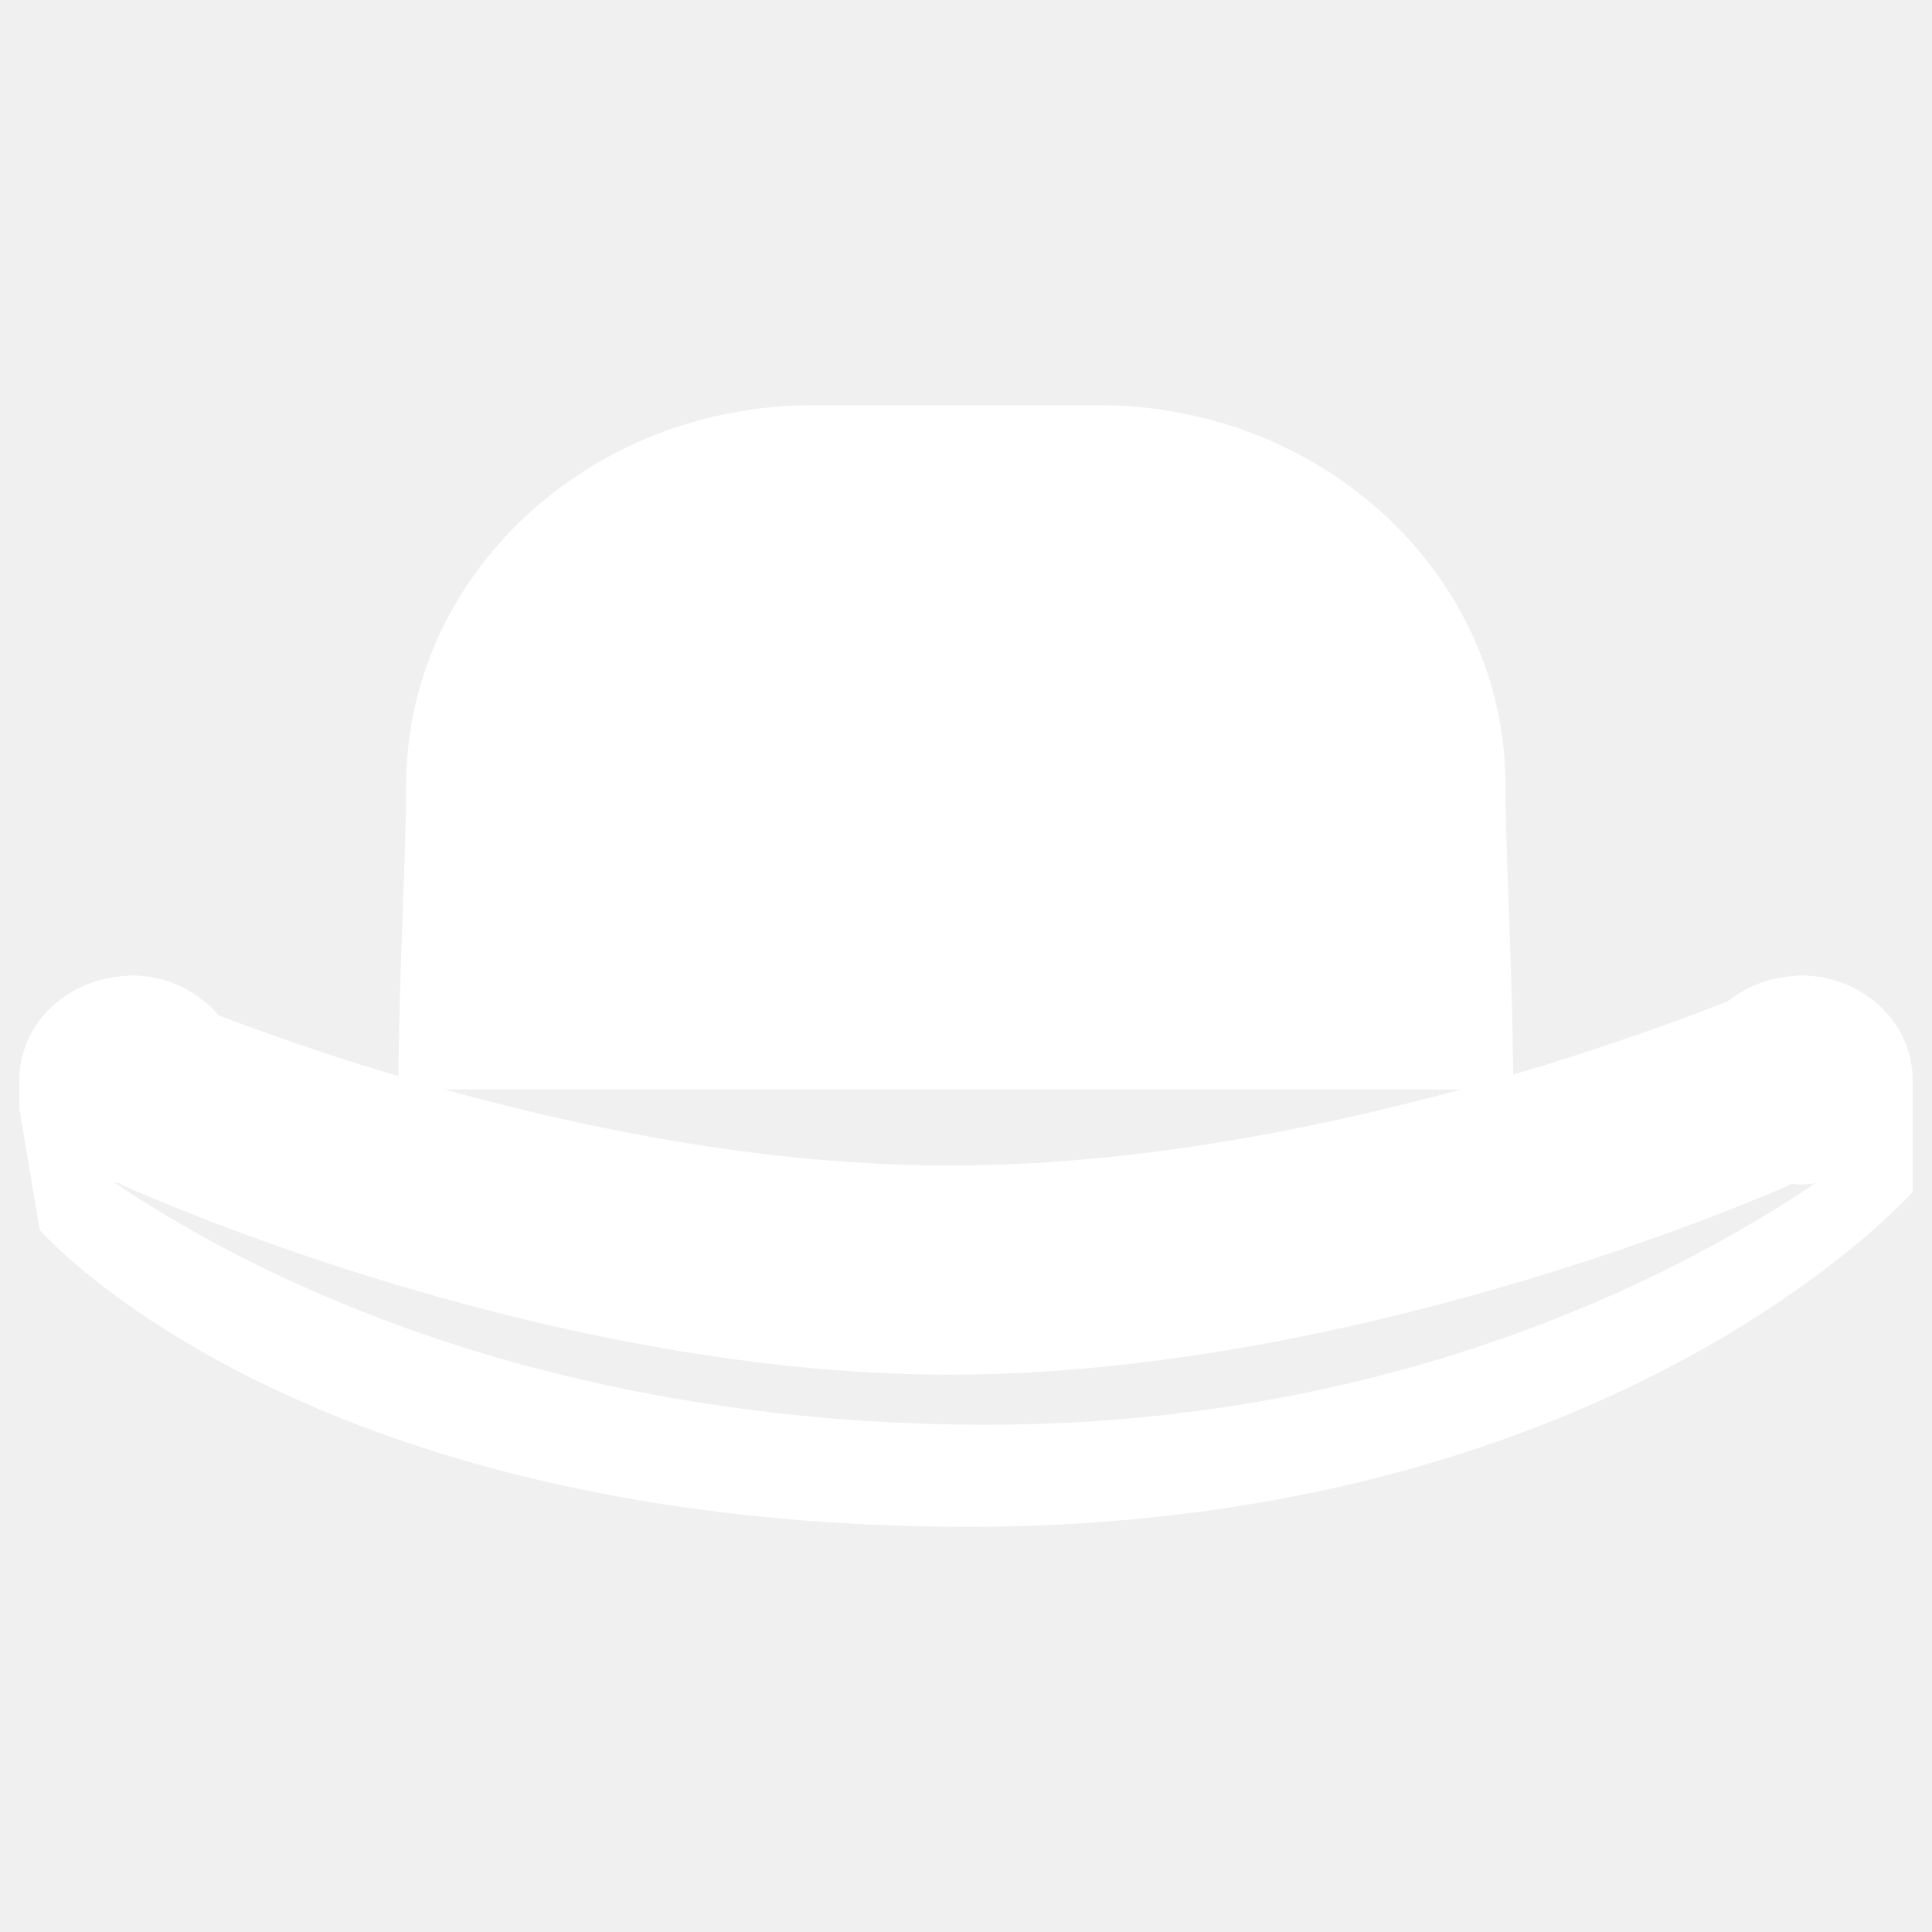
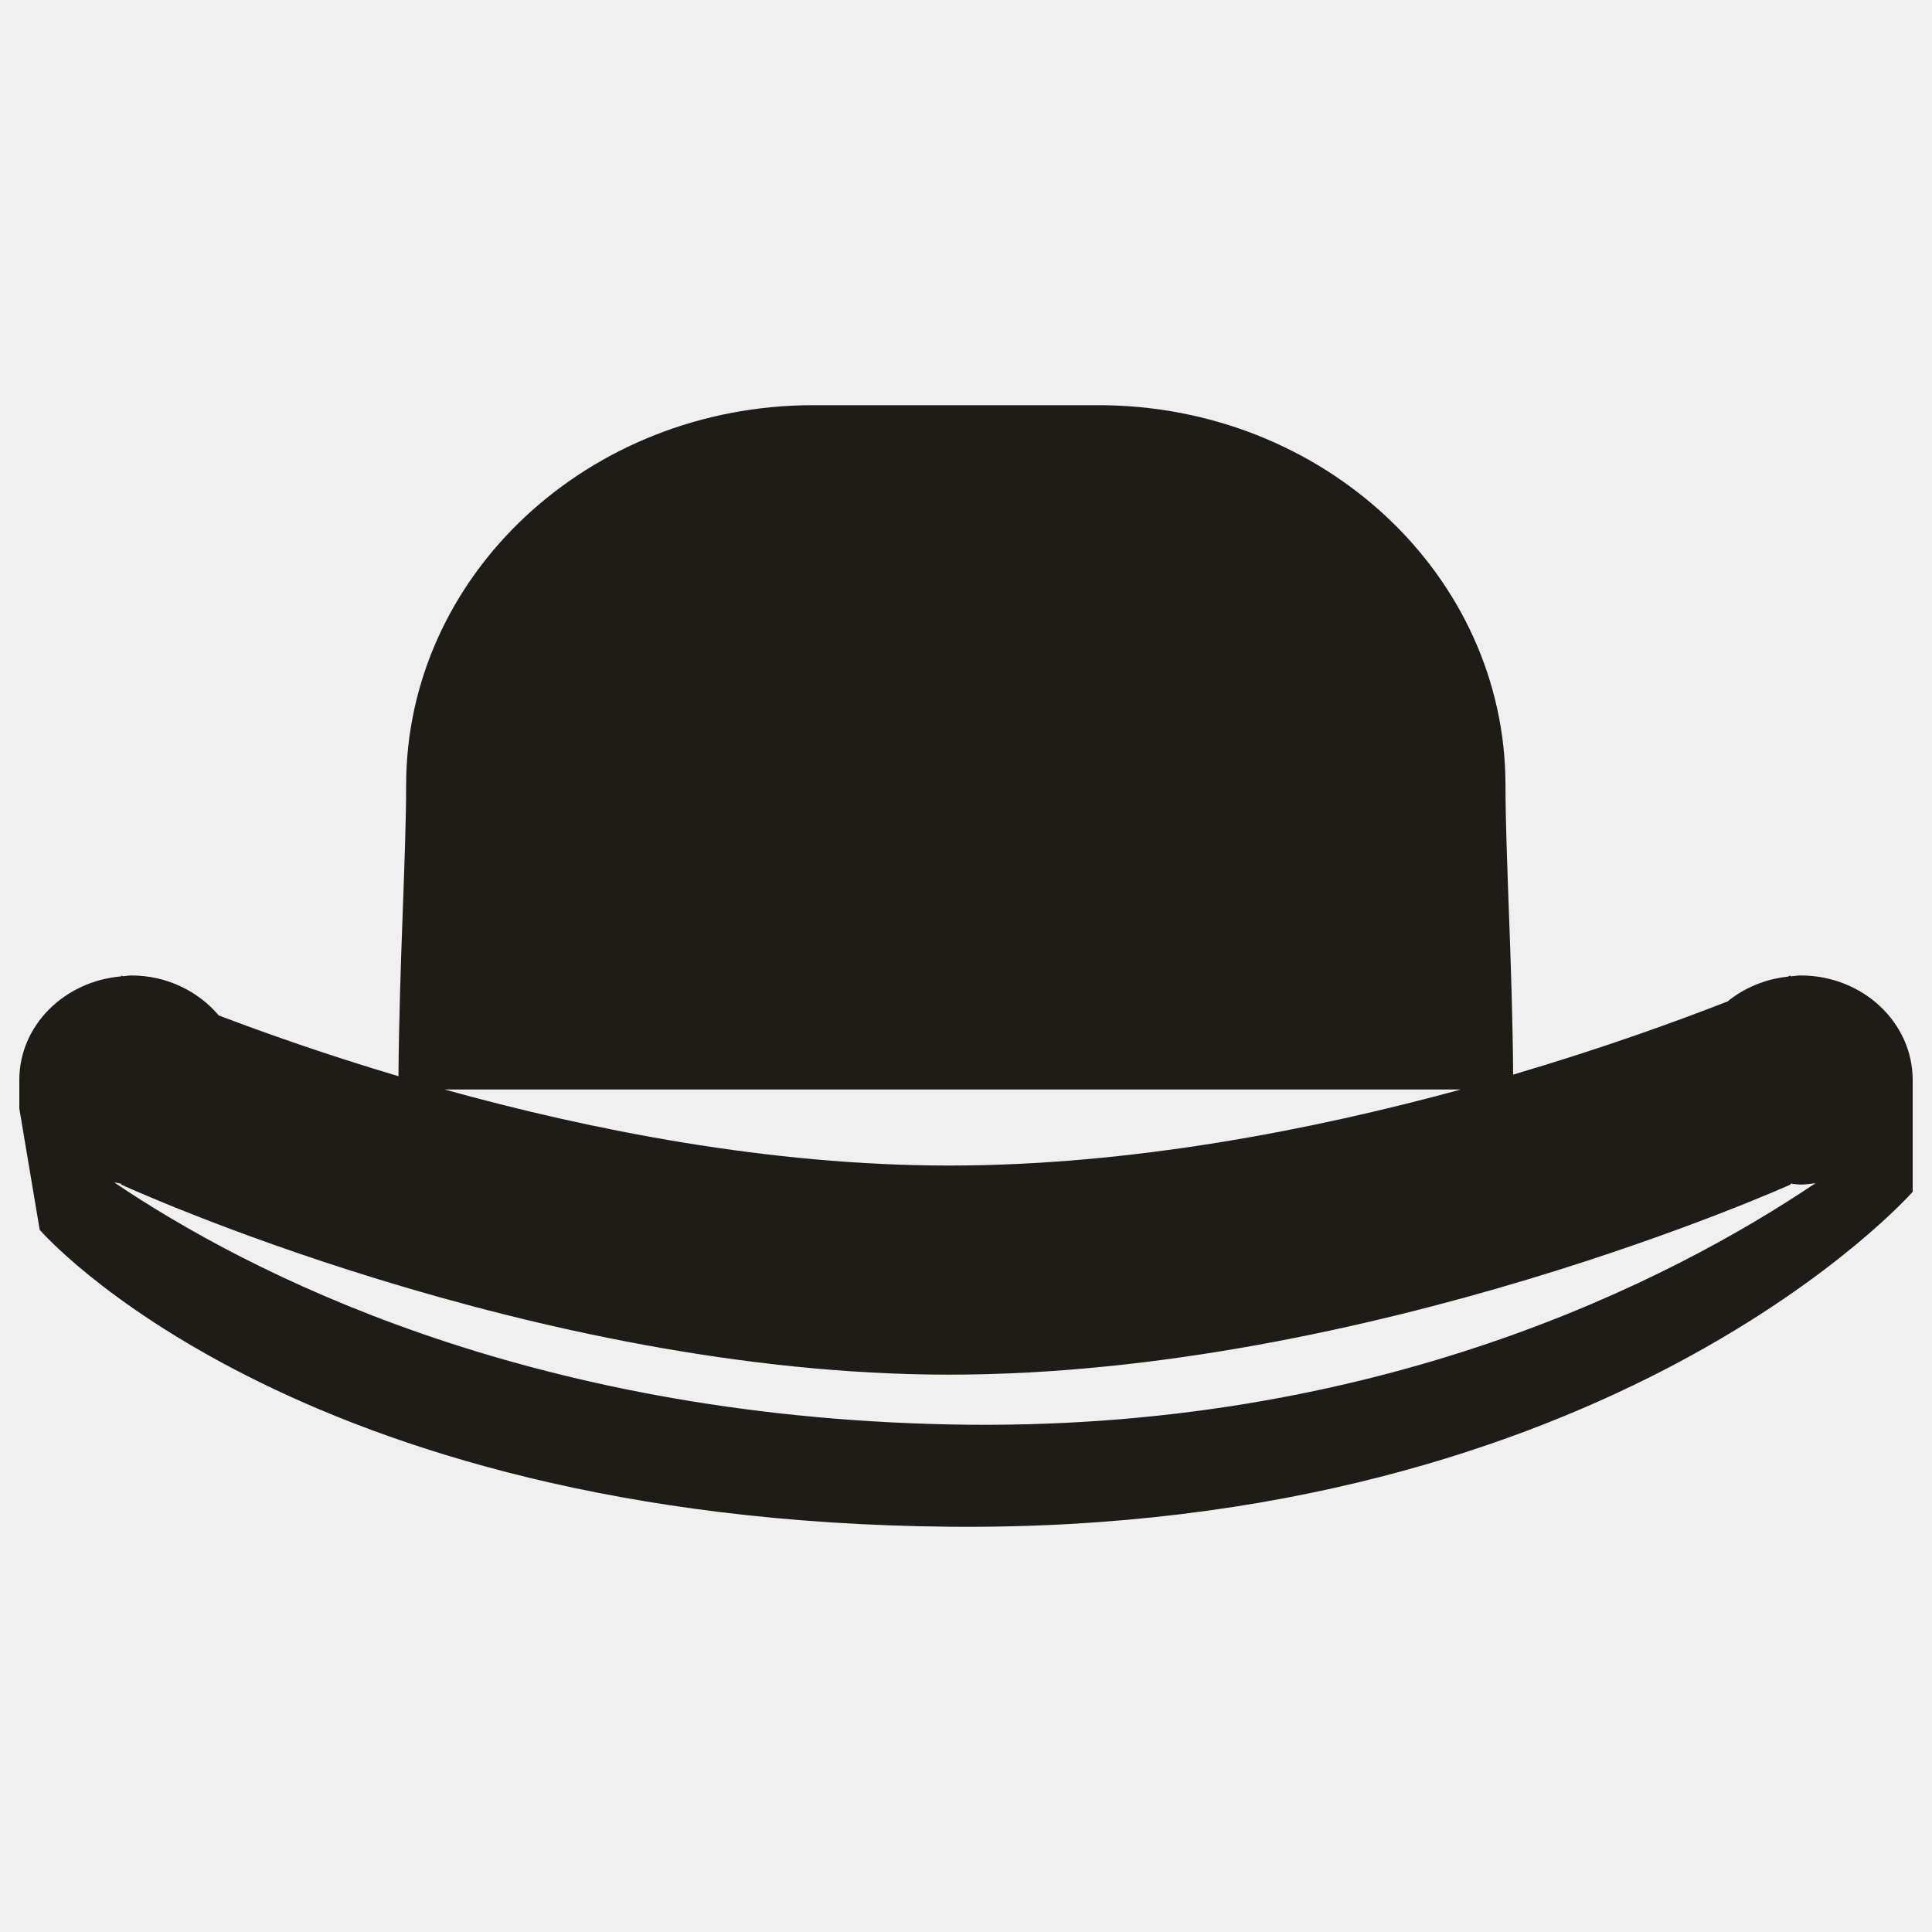
- <svg xmlns="http://www.w3.org/2000/svg" version="1.1" id="dwmHat" x="0px" y="0px" width="1000px" height="1000px" viewBox="0 0 1000 1000" enable-background="new 0 0 1000 1000" xml:space="preserve">
-   <path fill-rule="evenodd" clip-rule="evenodd" fill="#FFFFFF" d="M990,616.876c0,0-155.14,176.631-498.779,173.354  C149.952,786.969,20.544,636.543,20.544,636.543L10,573.763c0,0,0-8.4,0-14.744c0-28.21,23.196-51.104,52.7-53.638v-0.478  c0,0,0.335,0.159,0.902,0.406c1.471-0.105,2.854-0.406,4.36-0.406c18.429,0,34.643,8.168,45.255,20.679  c24.206,9.215,55.995,20.431,93.029,31.47c0.443-58.368,3.97-114.274,3.97-150.548c0-108.675,94.359-196.779,210.761-196.779  h147.519c116.382,0,210.743,88.104,210.743,196.779c0,36.096,3.509,91.648,3.97,149.716c47.082-13.892,85.694-27.98,110.995-37.885  c8.561-6.965,19.262-11.519,31.138-12.812c0.85-0.372,1.435-0.619,1.435-0.619v0.478c1.754-0.142,3.455-0.478,5.263-0.478  c31.999,0,57.961,24.223,57.961,54.115c0,6.308,0,14.744,0,14.744V616.876z M230.136,563.928  c75.326,20.91,168.071,39.356,261.085,39.356c94.021,0,188.22-18.446,264.878-39.356H230.136z M926.776,612.641v0.479  c0,0-218.381,98.396-435.556,98.396C276.366,711.517,62.7,613.12,62.7,613.12v-0.479c-1.241-0.124-2.392-0.461-3.616-0.639  c69.408,46.868,212.764,120.692,432.137,125.28c220.931,4.624,374.526-75.078,448.472-124.873c-2.535,0.319-5.03,0.711-7.653,0.711  C930.231,613.12,928.53,612.782,926.776,612.641z" />
+ <svg xmlns="http://www.w3.org/2000/svg" width="1000" height="1000" viewBox="0 0 1000 1000">
+   <path fill-rule="evenodd" clip-rule="evenodd" fill="#1F1B17" d="M990 616.876S834.86 793.506 491.22 790.23C149.953 786.97 20.545 636.543 20.545 636.543L10 573.763V559.02c0-28.21 23.196-51.105 52.7-53.64v-.477s.335.16.902.406c1.47-.106 2.854-.407 4.36-.407 18.43 0 34.643 8.168 45.255 20.68 24.206 9.214 55.995 20.43 93.03 31.47.442-58.37 3.97-114.275 3.97-150.55 0-108.674 94.358-196.778 210.76-196.778h147.52c116.38 0 210.742 88.104 210.742 196.78 0 36.095 3.508 91.647 3.97 149.715 47.08-13.892 85.693-27.98 110.994-37.885 8.56-6.965 19.262-11.52 31.138-12.812.85-.372 1.435-.62 1.435-.62v.48c1.754-.143 3.455-.48 5.263-.48 32 0 57.96 24.224 57.96 54.116v57.856zm-759.864-52.948c75.326 20.91 168.07 39.356 261.085 39.356 94.022 0 188.22-18.446 264.88-39.356H230.135zm696.64 48.713v.48s-218.38 98.396-435.556 98.396c-214.854 0-428.52-98.396-428.52-98.396v-.48c-1.24-.123-2.392-.46-3.616-.638 69.408 46.868 212.764 120.692 432.137 125.28 220.932 4.624 374.527-75.078 448.473-124.873-2.535.318-5.03.71-7.653.71-1.81 0-3.51-.338-5.264-.48z" />
</svg>
